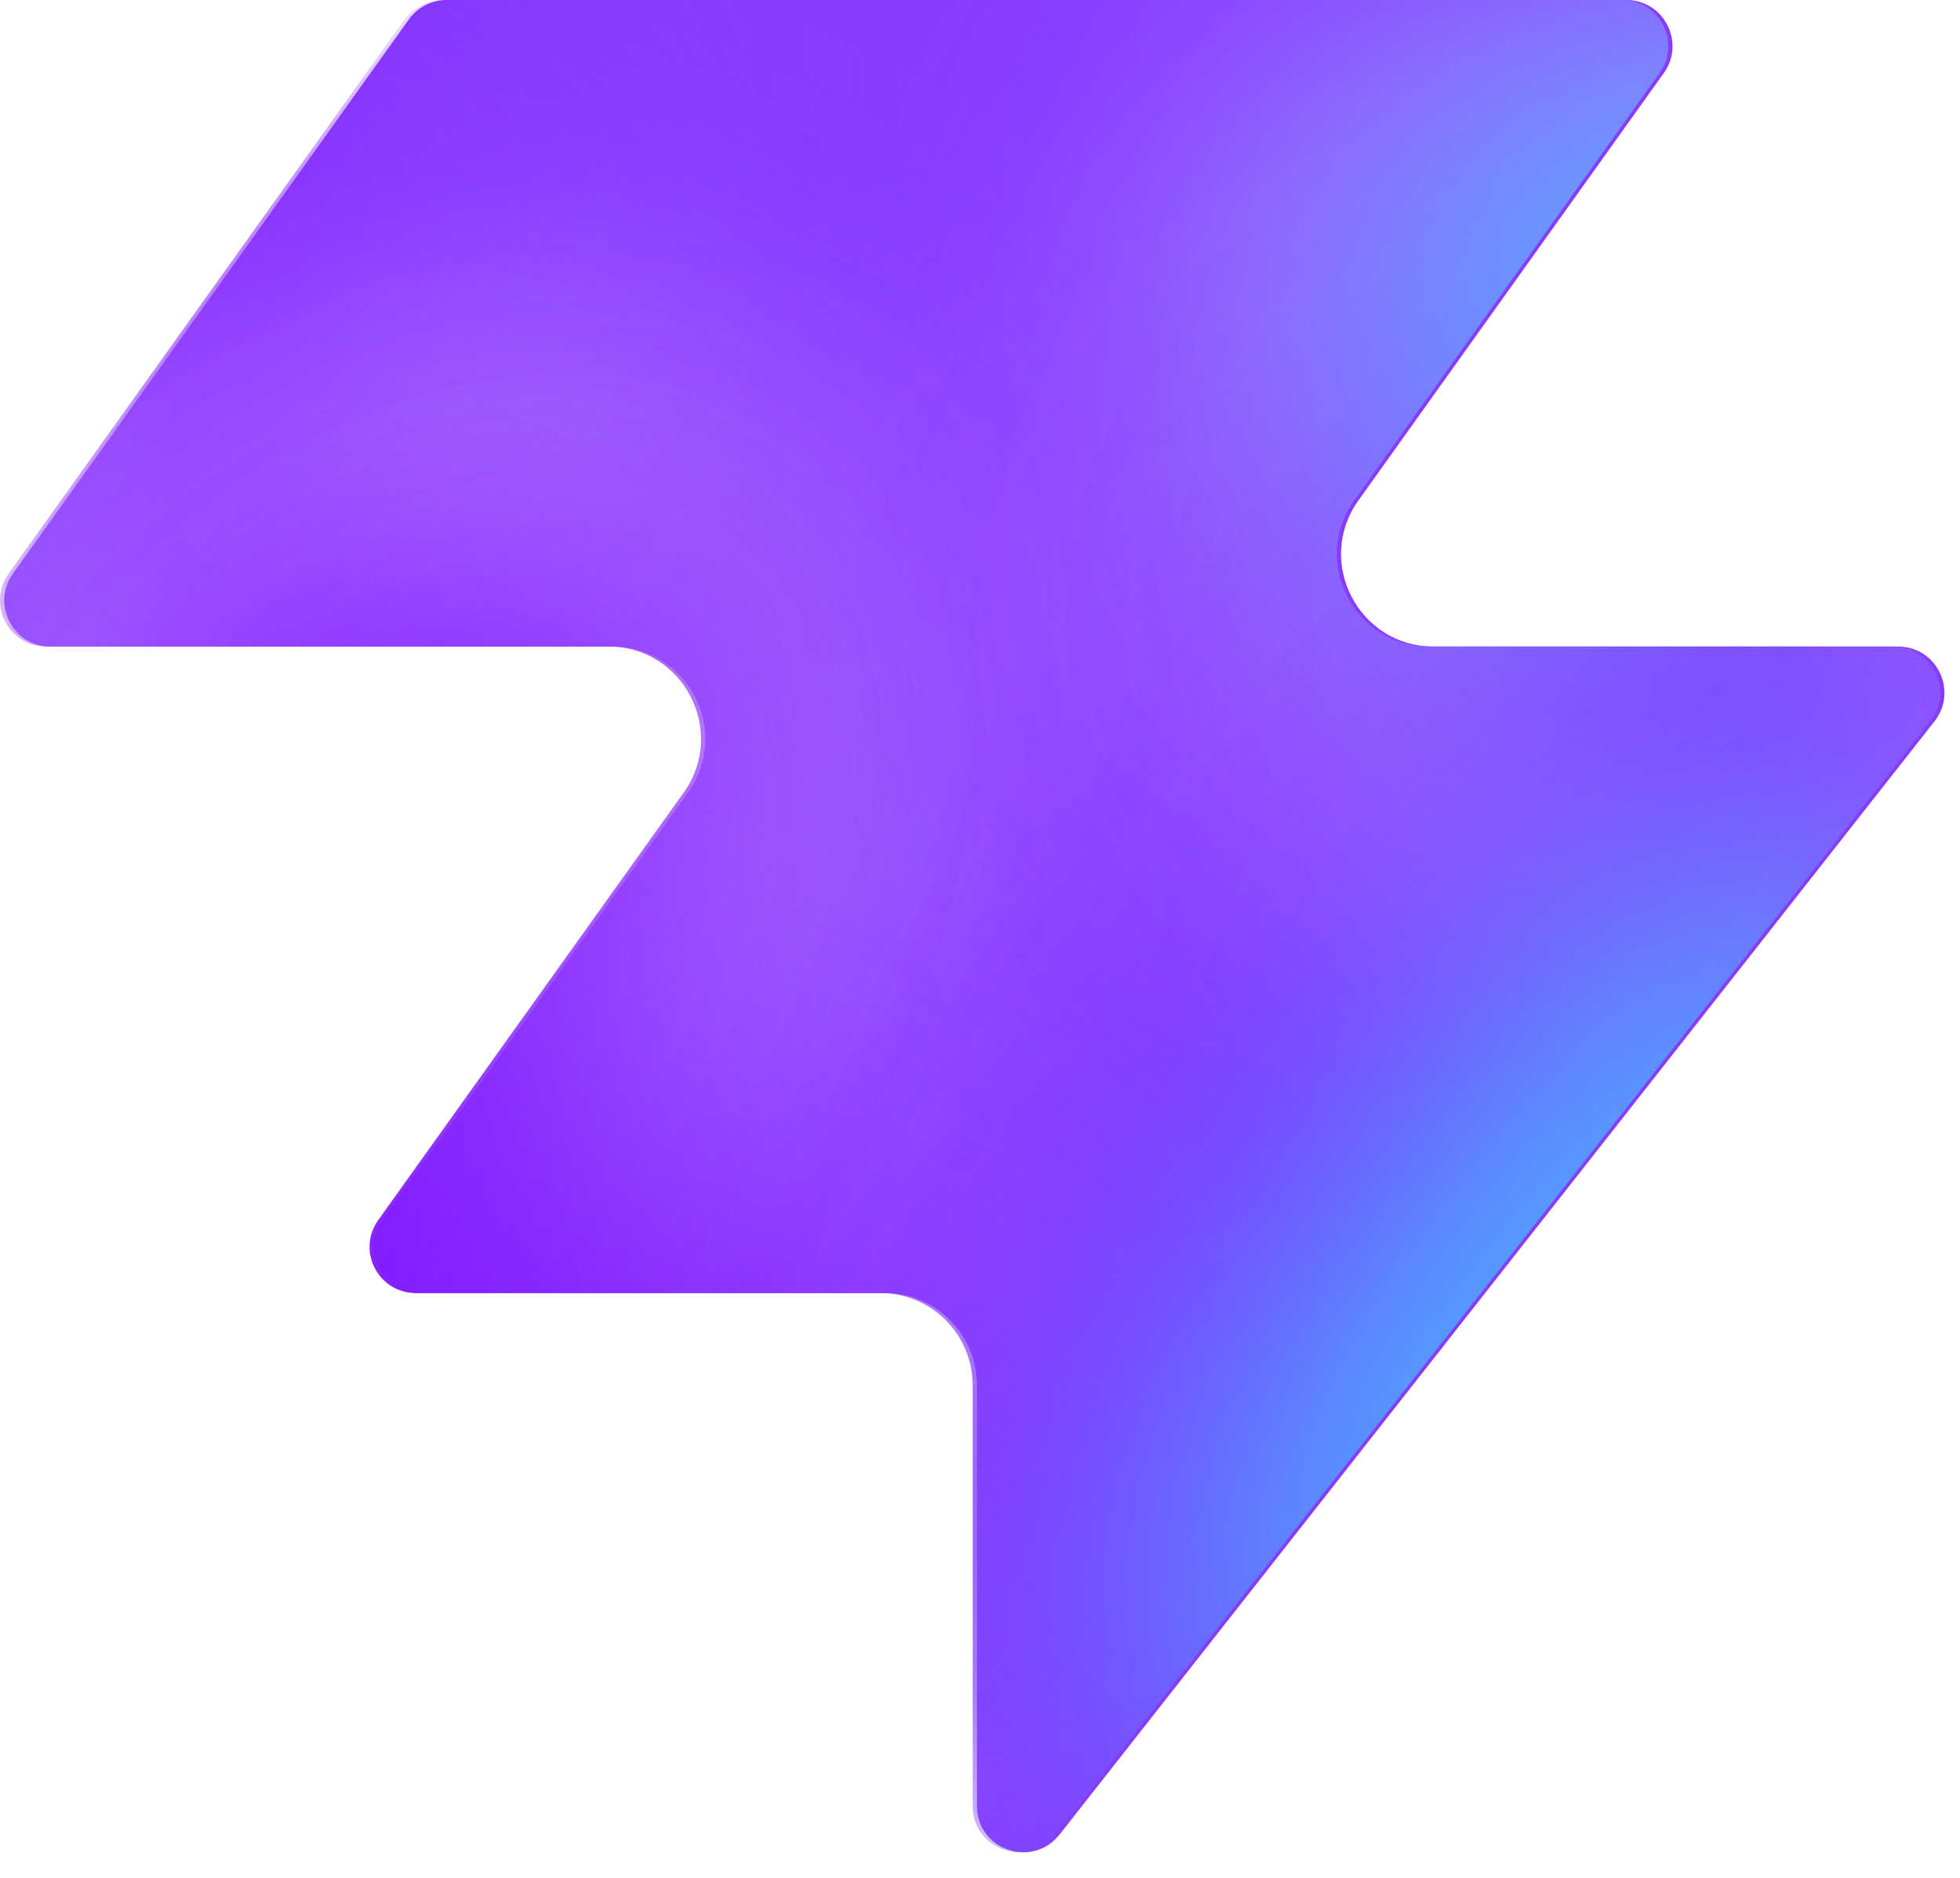
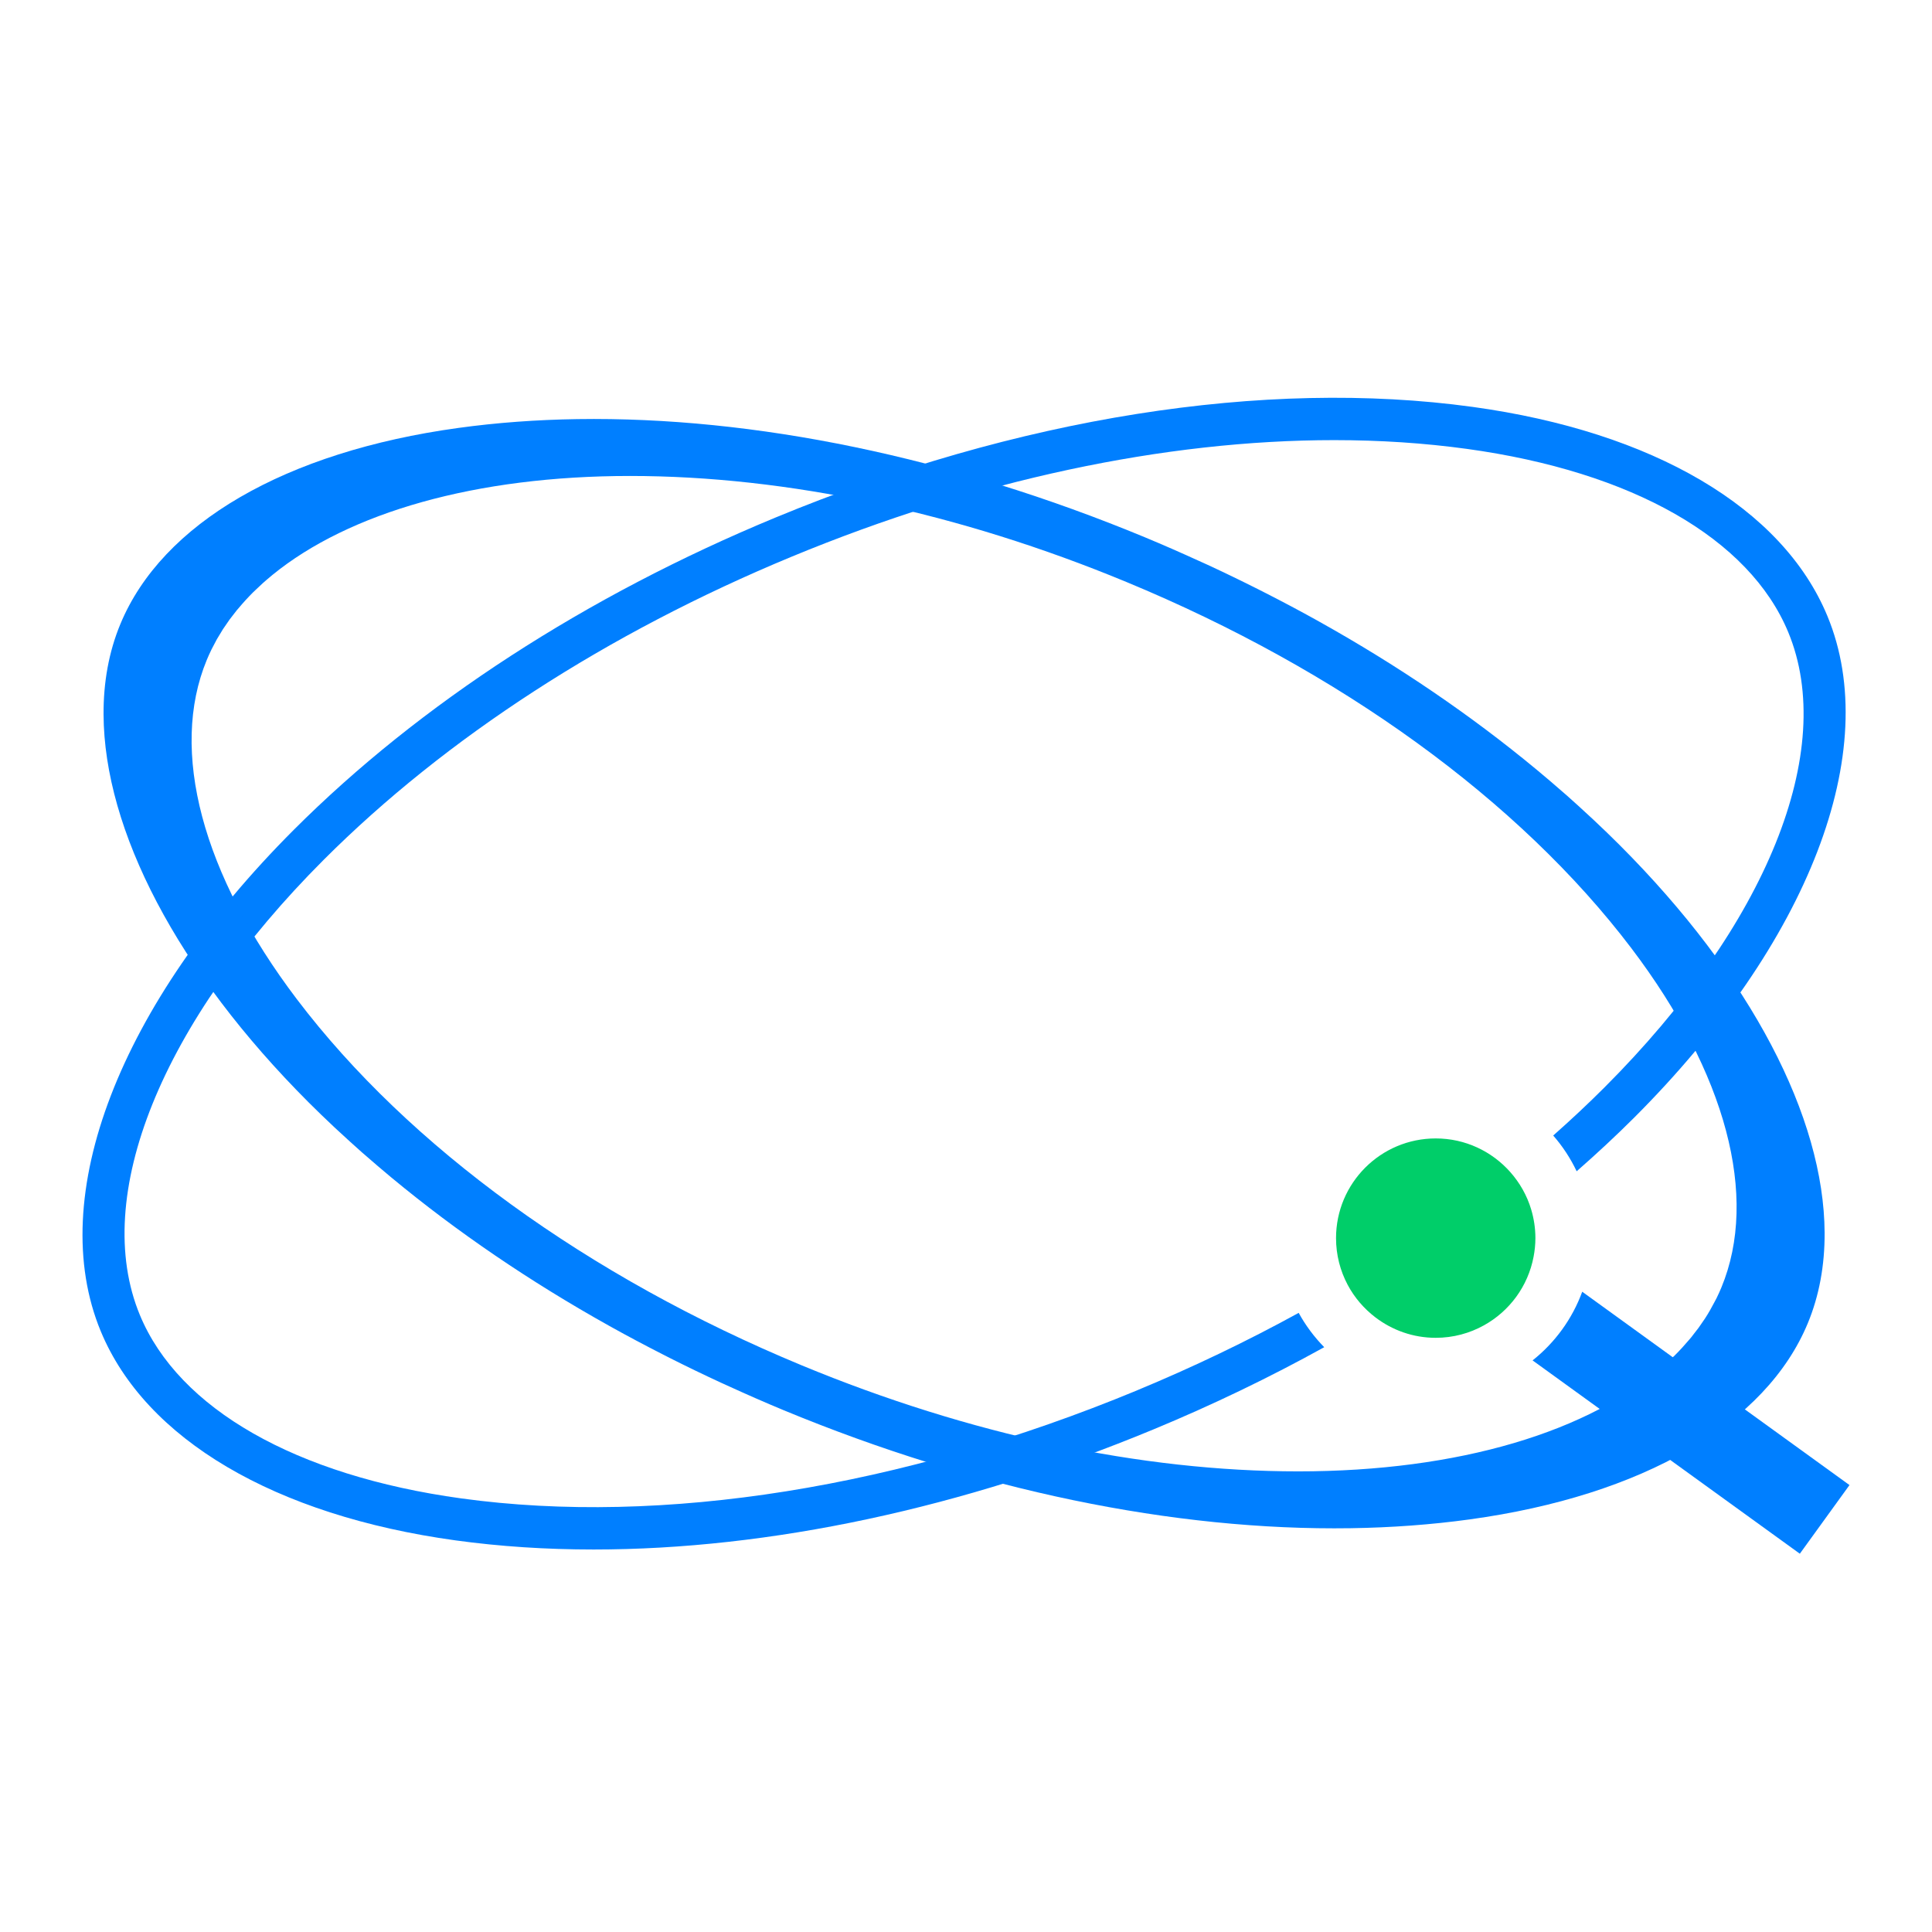
- <svg xmlns="http://www.w3.org/2000/svg" width="48" height="46" fill="none" viewBox="0 0 48 46">
-   <path fill="#863bff" d="M25.946 44.938c-.664.845-2.021.375-2.021-.698V33.937a2.26 2.26 0 0 0-2.262-2.262H10.287c-.92 0-1.456-1.04-.92-1.788l7.48-10.471c1.07-1.497 0-3.578-1.842-3.578H1.237c-.92 0-1.456-1.04-.92-1.788L10.013.474c.214-.297.556-.474.92-.474h28.894c.92 0 1.456 1.04.92 1.788l-7.48 10.471c-1.07 1.498 0 3.579 1.842 3.579h11.377c.943 0 1.473 1.088.89 1.83L25.947 44.94z" style="fill:#863bff;fill:color(display-p3 .525 .23 1);fill-opacity:1" />
-   <mask id="a" width="48" height="46" x="0" y="0" maskUnits="userSpaceOnUse" style="mask-type:alpha">
-     <path fill="#000" d="M25.842 44.938c-.664.844-2.021.375-2.021-.698V33.937a2.26 2.26 0 0 0-2.262-2.262H10.183c-.92 0-1.456-1.04-.92-1.788l7.48-10.471c1.07-1.498 0-3.579-1.842-3.579H1.133c-.92 0-1.456-1.04-.92-1.787L9.91.473c.214-.297.556-.474.92-.474h28.894c.92 0 1.456 1.04.92 1.788l-7.48 10.471c-1.07 1.498 0 3.578 1.842 3.578h11.377c.943 0 1.473 1.088.89 1.832L25.843 44.94z" style="fill:#000;fill-opacity:1" />
-   </mask>
-   <g mask="url(#a)">
-     <g filter="url(#b)">
-       <ellipse cx="5.508" cy="14.704" fill="#ede6ff" rx="5.508" ry="14.704" style="fill:#ede6ff;fill:color(display-p3 .927 .903 1);fill-opacity:1" transform="matrix(.00324 1 1 -.00324 -4.47 31.516)" />
-     </g>
-     <g filter="url(#c)">
-       <ellipse cx="10.399" cy="29.851" fill="#ede6ff" rx="10.399" ry="29.851" style="fill:#ede6ff;fill:color(display-p3 .927 .903 1);fill-opacity:1" transform="matrix(.00324 1 1 -.00324 -39.328 7.883)" />
-     </g>
-     <g filter="url(#d)">
-       <ellipse cx="5.508" cy="30.487" fill="#7e14ff" rx="5.508" ry="30.487" style="fill:#7e14ff;fill:color(display-p3 .492 .077 1);fill-opacity:1" transform="rotate(89.814 -25.913 -14.639)scale(1 -1)" />
-     </g>
-     <g filter="url(#e)">
-       <ellipse cx="5.508" cy="30.599" fill="#7e14ff" rx="5.508" ry="30.599" style="fill:#7e14ff;fill:color(display-p3 .492 .077 1);fill-opacity:1" transform="rotate(89.814 -32.644 -3.334)scale(1 -1)" />
-     </g>
-     <g filter="url(#f)">
-       <ellipse cx="5.508" cy="30.599" fill="#7e14ff" rx="5.508" ry="30.599" style="fill:#7e14ff;fill:color(display-p3 .492 .077 1);fill-opacity:1" transform="matrix(.00324 1 1 -.00324 -34.34 30.47)" />
-     </g>
-     <g filter="url(#g)">
-       <ellipse cx="14.072" cy="22.078" fill="#ede6ff" rx="14.072" ry="22.078" style="fill:#ede6ff;fill:color(display-p3 .927 .903 1);fill-opacity:1" transform="rotate(93.35 24.506 48.493)scale(-1 1)" />
-     </g>
-     <g filter="url(#h)">
-       <ellipse cx="3.47" cy="21.501" fill="#7e14ff" rx="3.47" ry="21.501" style="fill:#7e14ff;fill:color(display-p3 .492 .077 1);fill-opacity:1" transform="rotate(89.009 28.708 47.59)scale(-1 1)" />
-     </g>
-     <g filter="url(#i)">
-       <ellipse cx="3.47" cy="21.501" fill="#7e14ff" rx="3.47" ry="21.501" style="fill:#7e14ff;fill:color(display-p3 .492 .077 1);fill-opacity:1" transform="rotate(89.009 28.708 47.59)scale(-1 1)" />
-     </g>
-     <g filter="url(#j)">
-       <ellipse cx=".387" cy="8.972" fill="#7e14ff" rx="4.407" ry="29.108" style="fill:#7e14ff;fill:color(display-p3 .492 .077 1);fill-opacity:1" transform="rotate(39.51 .387 8.972)" />
-     </g>
-     <g filter="url(#k)">
-       <ellipse cx="47.523" cy="-6.092" fill="#7e14ff" rx="4.407" ry="29.108" style="fill:#7e14ff;fill:color(display-p3 .492 .077 1);fill-opacity:1" transform="rotate(37.892 47.523 -6.092)" />
-     </g>
-     <g filter="url(#l)">
-       <ellipse cx="41.412" cy="6.333" fill="#47bfff" rx="5.971" ry="9.665" style="fill:#47bfff;fill:color(display-p3 .28 .748 1);fill-opacity:1" transform="rotate(37.892 41.412 6.333)" />
-     </g>
-     <g filter="url(#m)">
-       <ellipse cx="-1.879" cy="38.332" fill="#7e14ff" rx="4.407" ry="29.108" style="fill:#7e14ff;fill:color(display-p3 .492 .077 1);fill-opacity:1" transform="rotate(37.892 -1.88 38.332)" />
-     </g>
-     <g filter="url(#n)">
-       <ellipse cx="-1.879" cy="38.332" fill="#7e14ff" rx="4.407" ry="29.108" style="fill:#7e14ff;fill:color(display-p3 .492 .077 1);fill-opacity:1" transform="rotate(37.892 -1.88 38.332)" />
-     </g>
-     <g filter="url(#o)">
-       <ellipse cx="35.651" cy="29.907" fill="#7e14ff" rx="4.407" ry="29.108" style="fill:#7e14ff;fill:color(display-p3 .492 .077 1);fill-opacity:1" transform="rotate(37.892 35.651 29.907)" />
-     </g>
-     <g filter="url(#p)">
-       <ellipse cx="38.418" cy="32.4" fill="#47bfff" rx="5.971" ry="15.297" style="fill:#47bfff;fill:color(display-p3 .28 .748 1);fill-opacity:1" transform="rotate(37.892 38.418 32.4)" />
-     </g>
+ <svg xmlns="http://www.w3.org/2000/svg" width="64" height="64" viewBox="0 0 100 100">
+   <g transform="translate(4.27 20.59)">
+     <path d="M54.568 51.382C42.419 56.414 30.005 58.398 19.609 56.968C11.044 55.789 4.98 52.33 2.97 47.476C0.432 41.35 4.078 32.321 12.485 23.913C18.801 17.596 27.172 12.173 36.693 8.229C46.268 4.263 56.008 2.191 64.794 2.191C67.156 2.191 69.45 2.341 71.653 2.644C80.216 3.822 86.28 7.281 88.29 12.134C90.828 18.262 87.181 27.291 78.775 35.697C77.928 36.544 77.043 37.372 76.124 38.185C76.61 38.74 77.017 39.361 77.338 40.035C78.375 39.126 79.374 38.198 80.325 37.248C89.37 28.202 93.2 18.257 90.316 11.296C88 5.703 81.306 1.759 71.952 0.471C61.177 -1.012 48.357 1.025 35.855 6.204C26.07 10.255 17.454 15.844 10.935 22.363C1.889 31.409 -1.939 41.354 0.945 48.315C3.26 53.906 9.954 57.852 19.309 59.14C21.606 59.456 23.995 59.612 26.455 59.612C35.535 59.612 45.569 57.483 55.406 53.407C58.486 52.132 61.45 50.703 64.271 49.141C63.754 48.613 63.308 48.017 62.95 47.364C60.28 48.83 57.477 50.175 54.567 51.381L54.568 51.382Z" fill="#007FFF" />
+     <path d="M91.459 56.277L77.626 46.27C77.109 47.68 76.213 48.907 75.056 49.824L88.889 59.83L91.459 56.277Z" fill="#007FFF" />
+     <path d="M74.984 42.012C74.766 41.283 74.389 40.625 73.897 40.071C72.952 39.008 71.578 38.335 70.043 38.335C67.193 38.335 64.883 40.645 64.883 43.495C64.883 44.368 65.101 45.19 65.484 45.911C65.837 46.575 66.333 47.15 66.927 47.602C67.794 48.26 68.871 48.655 70.042 48.655C70.948 48.655 71.8 48.42 72.54 48.008C73.859 47.277 74.821 45.986 75.109 44.454C75.168 44.143 75.202 43.823 75.202 43.495C75.202 42.979 75.124 42.482 74.984 42.013L74.984 42.012Z" fill="#00CE69" />
+     <path d="M1.09 16.395C1.121 22.375 4.893 29.657 11.711 36.475C12.144 36.908 12.588 37.336 13.04 37.76C13.113 37.829 13.19 37.896 13.263 37.965C13.657 38.331 14.057 38.695 14.464 39.056C14.514 39.099 14.564 39.141 14.614 39.185C15.06 39.576 15.513 39.962 15.973 40.346C15.987 40.358 16.002 40.369 16.016 40.381C19.382 43.172 23.154 45.74 27.242 48.024C27.282 48.046 27.32 48.069 27.36 48.09C28.228 48.574 29.113 49.042 30.009 49.5C30.14 49.568 30.272 49.635 30.405 49.702C31.274 50.14 32.154 50.566 33.048 50.978C33.188 51.043 33.33 51.105 33.471 51.17C34.389 51.589 35.315 51.997 36.256 52.387C36.262 52.39 36.268 52.392 36.274 52.395C46.288 56.543 56.495 58.648 65.649 58.51C67.761 58.478 69.818 58.327 71.802 58.054C80.761 56.822 87.141 53.119 89.303 47.896C89.896 46.465 90.18 44.892 90.172 43.218C90.14 37.237 86.368 29.956 79.55 23.138C79.117 22.705 78.673 22.277 78.221 21.853C78.148 21.784 78.073 21.717 77.999 21.648C77.604 21.281 77.204 20.916 76.797 20.556C76.749 20.514 76.698 20.472 76.65 20.429C76.204 20.038 75.751 19.651 75.289 19.267C75.275 19.255 75.26 19.244 75.246 19.232C71.88 16.441 68.108 13.872 64.02 11.589C63.98 11.567 63.942 11.544 63.903 11.523C63.034 11.039 62.15 10.571 61.255 10.114C61.122 10.046 60.989 9.978 60.855 9.911C59.986 9.473 59.106 9.047 58.214 8.635C58.074 8.571 57.932 8.508 57.791 8.444C56.873 8.025 55.947 7.617 55.006 7.227C55 7.224 54.994 7.222 54.988 7.219C44.974 3.07 34.767 0.965 25.613 1.103C23.501 1.135 21.445 1.286 19.46 1.559C10.501 2.791 4.121 6.493 1.958 11.717C1.365 13.148 1.081 14.721 1.09 16.395ZM81.941 50.011C78.035 53.515 71.237 55.568 62.929 55.568C54.782 55.568 45.897 53.671 37.234 50.083C26.171 45.5 16.887 38.767 11.093 31.125C6.189 24.656 4.49 18.258 6.432 13.57C6.505 13.393 6.584 13.219 6.668 13.046C6.671 13.04 6.674 13.033 6.677 13.027C6.724 12.93 6.777 12.835 6.828 12.739C6.872 12.659 6.911 12.576 6.956 12.496C7.001 12.417 7.051 12.341 7.097 12.263C7.154 12.168 7.209 12.072 7.269 11.978C7.332 11.881 7.401 11.786 7.468 11.689C7.518 11.618 7.564 11.545 7.616 11.474C7.667 11.403 7.724 11.336 7.777 11.266C7.849 11.172 7.919 11.077 7.995 10.985C8.023 10.952 8.052 10.92 8.08 10.888C8.32 10.601 8.575 10.321 8.848 10.05C8.953 9.948 9.062 9.847 9.17 9.747C9.221 9.7 9.27 9.651 9.322 9.604C9.462 9.478 9.607 9.355 9.755 9.233C9.779 9.213 9.801 9.193 9.825 9.173C13.797 5.931 20.372 4.046 28.334 4.046C36.481 4.046 45.366 5.943 54.029 9.532C65.092 14.114 74.376 20.848 80.17 28.49C85.075 34.959 86.773 41.357 84.831 46.045C84.758 46.222 84.679 46.396 84.595 46.568C84.592 46.575 84.589 46.582 84.586 46.588C84.551 46.66 84.511 46.729 84.474 46.8C84.326 47.084 84.169 47.364 83.993 47.636C83.93 47.734 83.861 47.829 83.794 47.926C83.745 47.998 83.698 48.069 83.646 48.14C83.583 48.227 83.514 48.311 83.448 48.395C83.388 48.473 83.33 48.553 83.267 48.63C83.233 48.671 83.195 48.711 83.161 48.754C82.927 49.031 82.68 49.303 82.415 49.566C82.31 49.668 82.201 49.769 82.093 49.869C82.042 49.916 81.993 49.965 81.942 50.012L81.941 50.011Z" fill="#007FFF" />
  </g>
-   <defs>
-     <filter id="b" width="60.045" height="41.654" x="-19.77" y="16.149" color-interpolation-filters="sRGB" filterUnits="userSpaceOnUse">
-       <feFlood flood-opacity="0" result="BackgroundImageFix" />
-       <feBlend in="SourceGraphic" in2="BackgroundImageFix" result="shape" />
-       <feGaussianBlur result="effect1_foregroundBlur_2002_17158" stdDeviation="7.659" />
-     </filter>
-     <filter id="c" width="90.34" height="51.437" x="-54.613" y="-7.533" color-interpolation-filters="sRGB" filterUnits="userSpaceOnUse">
-       <feFlood flood-opacity="0" result="BackgroundImageFix" />
-       <feBlend in="SourceGraphic" in2="BackgroundImageFix" result="shape" />
-       <feGaussianBlur result="effect1_foregroundBlur_2002_17158" stdDeviation="7.659" />
-     </filter>
-     <filter id="d" width="79.355" height="29.4" x="-49.64" y="2.03" color-interpolation-filters="sRGB" filterUnits="userSpaceOnUse">
-       <feFlood flood-opacity="0" result="BackgroundImageFix" />
-       <feBlend in="SourceGraphic" in2="BackgroundImageFix" result="shape" />
-       <feGaussianBlur result="effect1_foregroundBlur_2002_17158" stdDeviation="4.596" />
-     </filter>
-     <filter id="e" width="79.579" height="29.4" x="-45.045" y="20.029" color-interpolation-filters="sRGB" filterUnits="userSpaceOnUse">
-       <feFlood flood-opacity="0" result="BackgroundImageFix" />
-       <feBlend in="SourceGraphic" in2="BackgroundImageFix" result="shape" />
-       <feGaussianBlur result="effect1_foregroundBlur_2002_17158" stdDeviation="4.596" />
-     </filter>
-     <filter id="f" width="79.579" height="29.4" x="-43.513" y="21.178" color-interpolation-filters="sRGB" filterUnits="userSpaceOnUse">
-       <feFlood flood-opacity="0" result="BackgroundImageFix" />
-       <feBlend in="SourceGraphic" in2="BackgroundImageFix" result="shape" />
-       <feGaussianBlur result="effect1_foregroundBlur_2002_17158" stdDeviation="4.596" />
-     </filter>
-     <filter id="g" width="74.749" height="58.852" x="15.756" y="-17.901" color-interpolation-filters="sRGB" filterUnits="userSpaceOnUse">
-       <feFlood flood-opacity="0" result="BackgroundImageFix" />
-       <feBlend in="SourceGraphic" in2="BackgroundImageFix" result="shape" />
-       <feGaussianBlur result="effect1_foregroundBlur_2002_17158" stdDeviation="7.659" />
-     </filter>
-     <filter id="h" width="61.377" height="25.362" x="23.548" y="2.284" color-interpolation-filters="sRGB" filterUnits="userSpaceOnUse">
-       <feFlood flood-opacity="0" result="BackgroundImageFix" />
-       <feBlend in="SourceGraphic" in2="BackgroundImageFix" result="shape" />
-       <feGaussianBlur result="effect1_foregroundBlur_2002_17158" stdDeviation="4.596" />
-     </filter>
-     <filter id="i" width="61.377" height="25.362" x="23.548" y="2.284" color-interpolation-filters="sRGB" filterUnits="userSpaceOnUse">
-       <feFlood flood-opacity="0" result="BackgroundImageFix" />
-       <feBlend in="SourceGraphic" in2="BackgroundImageFix" result="shape" />
-       <feGaussianBlur result="effect1_foregroundBlur_2002_17158" stdDeviation="4.596" />
-     </filter>
-     <filter id="j" width="56.045" height="63.649" x="-27.636" y="-22.853" color-interpolation-filters="sRGB" filterUnits="userSpaceOnUse">
-       <feFlood flood-opacity="0" result="BackgroundImageFix" />
-       <feBlend in="SourceGraphic" in2="BackgroundImageFix" result="shape" />
-       <feGaussianBlur result="effect1_foregroundBlur_2002_17158" stdDeviation="4.596" />
-     </filter>
-     <filter id="k" width="54.814" height="64.646" x="20.116" y="-38.415" color-interpolation-filters="sRGB" filterUnits="userSpaceOnUse">
-       <feFlood flood-opacity="0" result="BackgroundImageFix" />
-       <feBlend in="SourceGraphic" in2="BackgroundImageFix" result="shape" />
-       <feGaussianBlur result="effect1_foregroundBlur_2002_17158" stdDeviation="4.596" />
-     </filter>
-     <filter id="l" width="33.541" height="35.313" x="24.641" y="-11.323" color-interpolation-filters="sRGB" filterUnits="userSpaceOnUse">
-       <feFlood flood-opacity="0" result="BackgroundImageFix" />
-       <feBlend in="SourceGraphic" in2="BackgroundImageFix" result="shape" />
-       <feGaussianBlur result="effect1_foregroundBlur_2002_17158" stdDeviation="4.596" />
-     </filter>
-     <filter id="m" width="54.814" height="64.646" x="-29.286" y="6.009" color-interpolation-filters="sRGB" filterUnits="userSpaceOnUse">
-       <feFlood flood-opacity="0" result="BackgroundImageFix" />
-       <feBlend in="SourceGraphic" in2="BackgroundImageFix" result="shape" />
-       <feGaussianBlur result="effect1_foregroundBlur_2002_17158" stdDeviation="4.596" />
-     </filter>
-     <filter id="n" width="54.814" height="64.646" x="-29.286" y="6.009" color-interpolation-filters="sRGB" filterUnits="userSpaceOnUse">
-       <feFlood flood-opacity="0" result="BackgroundImageFix" />
-       <feBlend in="SourceGraphic" in2="BackgroundImageFix" result="shape" />
-       <feGaussianBlur result="effect1_foregroundBlur_2002_17158" stdDeviation="4.596" />
-     </filter>
-     <filter id="o" width="54.814" height="64.646" x="8.244" y="-2.416" color-interpolation-filters="sRGB" filterUnits="userSpaceOnUse">
-       <feFlood flood-opacity="0" result="BackgroundImageFix" />
-       <feBlend in="SourceGraphic" in2="BackgroundImageFix" result="shape" />
-       <feGaussianBlur result="effect1_foregroundBlur_2002_17158" stdDeviation="4.596" />
-     </filter>
-     <filter id="p" width="39.409" height="43.623" x="18.713" y="10.588" color-interpolation-filters="sRGB" filterUnits="userSpaceOnUse">
-       <feFlood flood-opacity="0" result="BackgroundImageFix" />
-       <feBlend in="SourceGraphic" in2="BackgroundImageFix" result="shape" />
-       <feGaussianBlur result="effect1_foregroundBlur_2002_17158" stdDeviation="4.596" />
-     </filter>
-   </defs>
</svg>
